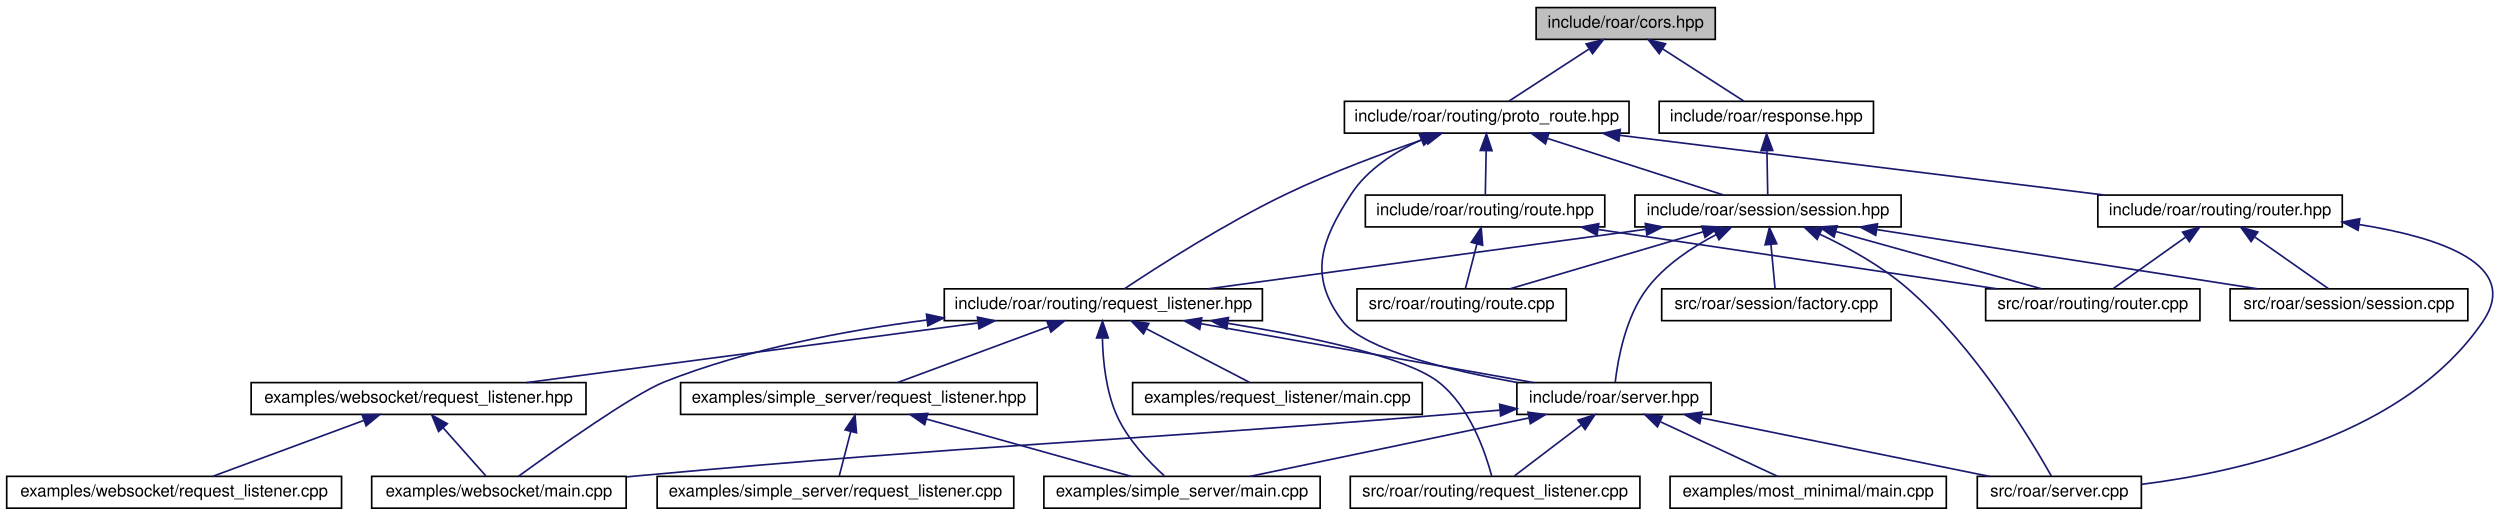
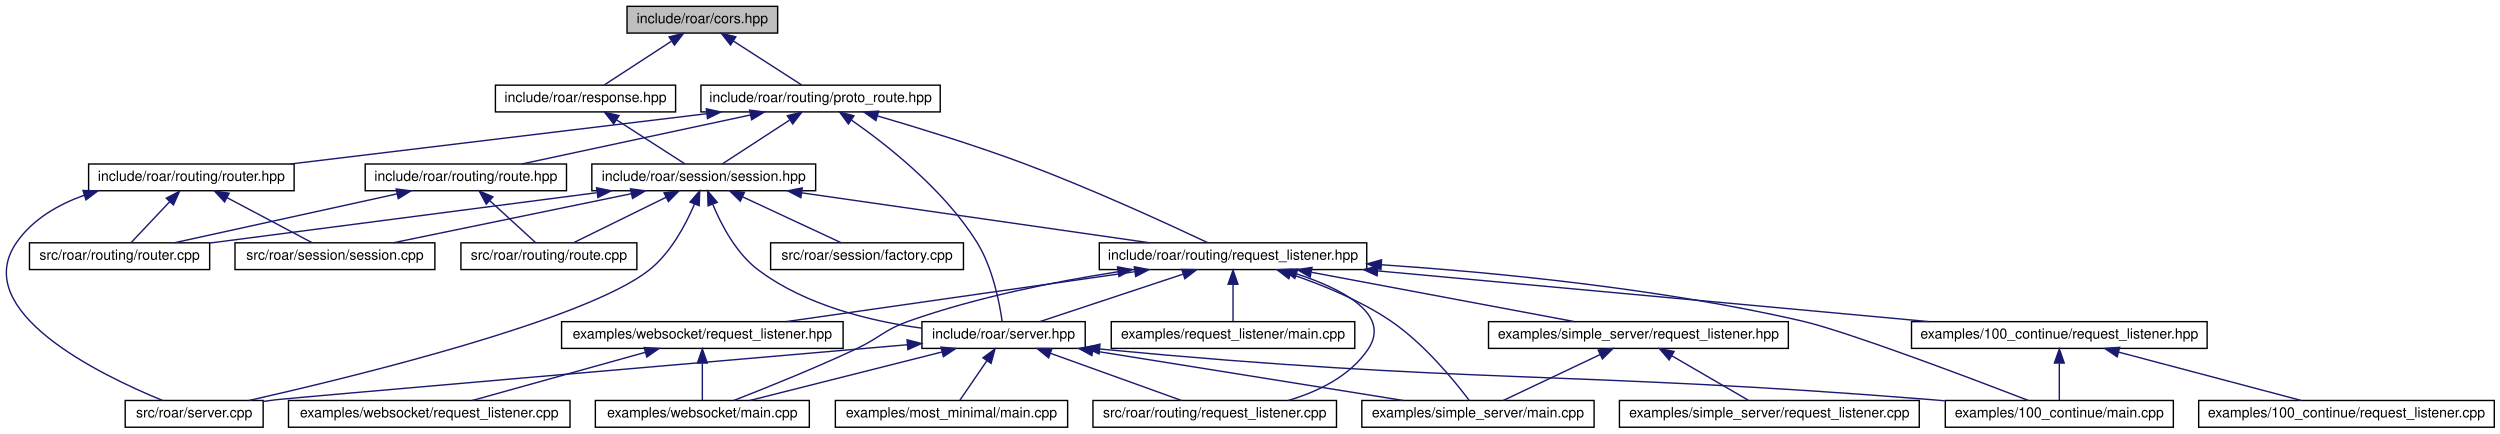
- <svg xmlns="http://www.w3.org/2000/svg" xmlns:xlink="http://www.w3.org/1999/xlink" width="1493pt" height="308pt" viewBox="0.00 0.00 1493.21 308.00">
+ <svg xmlns="http://www.w3.org/2000/svg" xmlns:xlink="http://www.w3.org/1999/xlink" width="1776pt" height="308pt" viewBox="0.00 0.00 1775.88 308.00">
  <g id="graph0" class="graph" transform="scale(1 1) rotate(0) translate(4 304)">
    <g id="node1" class="node">
      <g id="a_node1">
        <a xlink:title=" ">
-           <polygon fill="#bfbfbf" stroke="black" points="913.5,-280.5 913.5,-299.5 1020.5,-299.5 1020.5,-280.5 913.5,-280.5" />
-           <text text-anchor="middle" x="967" y="-287.5" font-family="Helvetica,sans-Serif" font-size="10.00">include/roar/cors.hpp</text>
+           <polygon fill="#bfbfbf" stroke="black" points="441.38,-280.5 441.38,-299.5 548.38,-299.5 548.38,-280.5 441.38,-280.5" />
+           <text text-anchor="middle" x="494.88" y="-287.5" font-family="Helvetica,sans-Serif" font-size="10.00">include/roar/cors.hpp</text>
        </a>
      </g>
    </g>
    <g id="node2" class="node">
      <g id="a_node2">
        <a xlink:href="response_8hpp.html" target="_top" xlink:title=" ">
-           <polygon fill="none" stroke="black" points="987,-224.5 987,-243.5 1115,-243.5 1115,-224.5 987,-224.5" />
-           <text text-anchor="middle" x="1051" y="-231.5" font-family="Helvetica,sans-Serif" font-size="10.00">include/roar/response.hpp</text>
+           <polygon fill="none" stroke="black" points="347.88,-224.5 347.88,-243.5 475.88,-243.5 475.88,-224.5 347.88,-224.5" />
+           <text text-anchor="middle" x="411.88" y="-231.5" font-family="Helvetica,sans-Serif" font-size="10.00">include/roar/response.hpp</text>
        </a>
      </g>
    </g>
    <g id="edge1" class="edge">
-       <path fill="none" stroke="midnightblue" d="M988.93,-274.9C1004.34,-265 1024.45,-252.07 1037.54,-243.65" />
-       <polygon fill="midnightblue" stroke="midnightblue" points="987.02,-271.97 980.5,-280.32 990.8,-277.86 987.02,-271.97" />
-     </g>
-     <g id="node20" class="node">
-       <g id="a_node20">
+       <path fill="none" stroke="midnightblue" d="M472.78,-274.62C457.62,-264.76 438,-251.99 425.18,-243.65" />
+       <polygon fill="midnightblue" stroke="midnightblue" points="471.25,-277.8 481.54,-280.32 475.07,-271.94 471.25,-277.8" />
+     </g>
+     <g id="node23" class="node">
+       <g id="a_node23">
        <a xlink:href="proto__route_8hpp.html" target="_top" xlink:title=" ">
-           <polygon fill="none" stroke="black" points="799,-224.5 799,-243.5 969,-243.5 969,-224.5 799,-224.5" />
-           <text text-anchor="middle" x="884" y="-231.5" font-family="Helvetica,sans-Serif" font-size="10.00">include/roar/routing/proto_route.hpp</text>
-         </a>
-       </g>
-     </g>
-     <g id="edge26" class="edge">
-       <path fill="none" stroke="midnightblue" d="M944.9,-274.62C929.74,-264.76 910.12,-251.99 897.3,-243.65" />
-       <polygon fill="midnightblue" stroke="midnightblue" points="943.37,-277.8 953.66,-280.32 947.19,-271.94 943.37,-277.8" />
+           <polygon fill="none" stroke="black" points="493.88,-224.5 493.88,-243.5 663.88,-243.5 663.88,-224.5 493.88,-224.5" />
+           <text text-anchor="middle" x="578.88" y="-231.5" font-family="Helvetica,sans-Serif" font-size="10.00">include/roar/routing/proto_route.hpp</text>
+         </a>
+       </g>
+     </g>
+     <g id="edge31" class="edge">
+       <path fill="none" stroke="midnightblue" d="M516.81,-274.9C532.22,-265 552.33,-252.07 565.42,-243.65" />
+       <polygon fill="midnightblue" stroke="midnightblue" points="514.9,-271.97 508.38,-280.32 518.68,-277.86 514.9,-271.97" />
    </g>
    <g id="node3" class="node">
      <g id="a_node3">
        <a xlink:href="session_8hpp.html" target="_top" xlink:title=" ">
-           <polygon fill="none" stroke="black" points="972.5,-168.5 972.5,-187.5 1131.5,-187.5 1131.5,-168.5 972.5,-168.5" />
-           <text text-anchor="middle" x="1052" y="-175.5" font-family="Helvetica,sans-Serif" font-size="10.00">include/roar/session/session.hpp</text>
+           <polygon fill="none" stroke="black" points="416.38,-168.5 416.38,-187.5 575.38,-187.5 575.38,-168.5 416.38,-168.5" />
+           <text text-anchor="middle" x="495.88" y="-175.5" font-family="Helvetica,sans-Serif" font-size="10.00">include/roar/session/session.hpp</text>
        </a>
      </g>
    </g>
    <g id="edge2" class="edge">
-       <path fill="none" stroke="midnightblue" d="M1051.36,-213.8C1051.52,-204.91 1051.71,-194.78 1051.84,-187.75" />
-       <polygon fill="midnightblue" stroke="midnightblue" points="1047.85,-214.02 1051.17,-224.08 1054.85,-214.15 1047.85,-214.02" />
+       <path fill="none" stroke="midnightblue" d="M433.81,-218.9C449.22,-209 469.33,-196.07 482.42,-187.65" />
+       <polygon fill="midnightblue" stroke="midnightblue" points="431.9,-215.97 425.38,-224.32 435.68,-221.86 431.9,-215.97" />
    </g>
    <g id="node4" class="node">
      <g id="a_node4">
        <a xlink:href="include_2roar_2routing_2request__listener_8hpp.html" target="_top" xlink:title=" ">
-           <polygon fill="none" stroke="black" points="560,-112.5 560,-131.5 750,-131.5 750,-112.5 560,-112.5" />
-           <text text-anchor="middle" x="655" y="-119.5" font-family="Helvetica,sans-Serif" font-size="10.00">include/roar/routing/request_listener.hpp</text>
+           <polygon fill="none" stroke="black" points="776.88,-112.5 776.88,-131.5 966.88,-131.5 966.88,-112.5 776.88,-112.5" />
+           <text text-anchor="middle" x="871.88" y="-119.5" font-family="Helvetica,sans-Serif" font-size="10.00">include/roar/routing/request_listener.hpp</text>
        </a>
      </g>
    </g>
    <g id="edge3" class="edge">
-       <path fill="none" stroke="midnightblue" d="M978.79,-167.04C903.81,-156.84 788.49,-141.16 717.61,-131.52" />
-       <polygon fill="midnightblue" stroke="midnightblue" points="978.71,-170.56 989.09,-168.44 979.66,-163.63 978.71,-170.56" />
+       <path fill="none" stroke="midnightblue" d="M565.65,-166.98C636.68,-156.78 745.59,-141.14 812.58,-131.52" />
+       <polygon fill="midnightblue" stroke="midnightblue" points="564.86,-163.56 555.46,-168.44 565.85,-170.49 564.86,-163.56" />
+     </g>
+     <g id="node15" class="node">
+       <g id="a_node15">
+         <a xlink:href="server_8hpp.html" target="_top" xlink:title=" ">
+           <polygon fill="none" stroke="black" points="650.88,-56.5 650.88,-75.5 766.88,-75.5 766.88,-56.5 650.88,-56.5" />
+           <text text-anchor="middle" x="708.88" y="-63.5" font-family="Helvetica,sans-Serif" font-size="10.00">include/roar/server.hpp</text>
+         </a>
+       </g>
+     </g>
+     <g id="edge25" class="edge">
+       <path fill="none" stroke="midnightblue" d="M502.31,-158.78C508.44,-144.01 519.1,-123.79 534.88,-112 568.37,-86.97 614.48,-75.82 650.81,-70.87" />
+       <polygon fill="midnightblue" stroke="midnightblue" points="498.95,-157.77 498.64,-168.36 505.48,-160.28 498.95,-157.77" />
+     </g>
+     <g id="node18" class="node">
+       <g id="a_node18">
+         <a xlink:href="server_8cpp.html" target="_top" xlink:title=" ">
+           <polygon fill="none" stroke="black" points="84.88,-0.5 84.88,-19.5 182.88,-19.5 182.88,-0.5 84.88,-0.5" />
+           <text text-anchor="middle" x="133.88" y="-7.5" font-family="Helvetica,sans-Serif" font-size="10.00">src/roar/server.cpp</text>
+         </a>
+       </g>
+     </g>
+     <g id="edge28" class="edge">
+       <path fill="none" stroke="midnightblue" d="M489.3,-158.98C483.07,-144.34 472.36,-124.18 456.88,-112 411.92,-76.62 248.44,-36.62 172.78,-19.5" />
+       <polygon fill="midnightblue" stroke="midnightblue" points="486.12,-160.46 493.04,-168.47 492.63,-157.89 486.12,-160.46" />
+     </g>
+     <g id="node19" class="node">
+       <g id="a_node19">
+         <a xlink:href="route_8cpp.html" target="_top" xlink:title=" ">
+           <polygon fill="none" stroke="black" points="323.38,-112.5 323.38,-131.5 448.38,-131.5 448.38,-112.5 323.38,-112.5" />
+           <text text-anchor="middle" x="385.88" y="-119.5" font-family="Helvetica,sans-Serif" font-size="10.00">src/roar/routing/route.cpp</text>
+         </a>
+       </g>
+     </g>
+     <g id="edge26" class="edge">
+       <path fill="none" stroke="midnightblue" d="M469.12,-163.86C448.72,-153.85 421.21,-140.35 403.51,-131.65" />
+       <polygon fill="midnightblue" stroke="midnightblue" points="467.69,-167.06 478.21,-168.32 470.77,-160.78 467.69,-167.06" />
+     </g>
+     <g id="node20" class="node">
+       <g id="a_node20">
+         <a xlink:href="router_8cpp.html" target="_top" xlink:title=" ">
+           <polygon fill="none" stroke="black" points="16.88,-112.5 16.88,-131.5 144.88,-131.5 144.88,-112.5 16.88,-112.5" />
+           <text text-anchor="middle" x="80.88" y="-119.5" font-family="Helvetica,sans-Serif" font-size="10.00">src/roar/routing/router.cpp</text>
+         </a>
+       </g>
+     </g>
+     <g id="edge27" class="edge">
+       <path fill="none" stroke="midnightblue" d="M419.77,-167.1C340.92,-156.84 219.06,-140.98 144.97,-131.34" />
+       <polygon fill="midnightblue" stroke="midnightblue" points="419.75,-170.62 430.12,-168.44 420.66,-163.68 419.75,-170.62" />
+     </g>
+     <g id="node21" class="node">
+       <g id="a_node21">
+         <a xlink:href="factory_8cpp.html" target="_top" xlink:title=" ">
+           <polygon fill="none" stroke="black" points="543.38,-112.5 543.38,-131.5 680.38,-131.5 680.38,-112.5 543.38,-112.5" />
+           <text text-anchor="middle" x="611.88" y="-119.5" font-family="Helvetica,sans-Serif" font-size="10.00">src/roar/session/factory.cpp</text>
+         </a>
+       </g>
+     </g>
+     <g id="edge29" class="edge">
+       <path fill="none" stroke="midnightblue" d="M523.6,-164.1C545.27,-154.01 574.78,-140.27 593.59,-131.52" />
+       <polygon fill="midnightblue" stroke="midnightblue" points="521.85,-161.05 514.26,-168.44 524.8,-167.4 521.85,-161.05" />
+     </g>
+     <g id="node22" class="node">
+       <g id="a_node22">
+         <a xlink:href="session_8cpp.html" target="_top" xlink:title=" ">
+           <polygon fill="none" stroke="black" points="162.88,-112.5 162.88,-131.5 304.88,-131.5 304.88,-112.5 162.88,-112.5" />
+           <text text-anchor="middle" x="233.88" y="-119.5" font-family="Helvetica,sans-Serif" font-size="10.00">src/roar/session/session.cpp</text>
+         </a>
+       </g>
+     </g>
+     <g id="edge30" class="edge">
+       <path fill="none" stroke="midnightblue" d="M444.5,-166.41C394.98,-156.2 321.02,-140.96 275.2,-131.52" />
+       <polygon fill="midnightblue" stroke="midnightblue" points="443.86,-169.85 454.37,-168.44 445.28,-163 443.86,-169.85" />
+     </g>
+     <g id="node5" class="node">
+       <g id="a_node5">
+         <a xlink:href="100__continue_2main_8cpp.html" target="_top" xlink:title=" ">
+           <polygon fill="none" stroke="black" points="1377.88,-0.5 1377.88,-19.5 1539.88,-19.5 1539.88,-0.5 1377.88,-0.5" />
+           <text text-anchor="middle" x="1458.88" y="-7.5" font-family="Helvetica,sans-Serif" font-size="10.00">examples/100_continue/main.cpp</text>
+         </a>
+       </g>
+     </g>
+     <g id="edge4" class="edge">
+       <path fill="none" stroke="midnightblue" d="M977.3,-115.92C1059.48,-110.36 1176.02,-98.97 1275.88,-76 1307.59,-68.71 1395.5,-35.47 1436.85,-19.55" />
+       <polygon fill="midnightblue" stroke="midnightblue" points="976.95,-112.43 967.2,-116.58 977.41,-119.42 976.95,-112.43" />
+     </g>
+     <g id="node6" class="node">
+       <g id="a_node6">
+         <a xlink:href="examples_2100__continue_2request__listener_8hpp.html" target="_top" xlink:title=" ">
+           <polygon fill="none" stroke="black" points="1353.88,-56.5 1353.88,-75.5 1563.88,-75.5 1563.88,-56.5 1353.88,-56.5" />
+           <text text-anchor="middle" x="1458.88" y="-63.5" font-family="Helvetica,sans-Serif" font-size="10.00">examples/100_continue/request_listener.hpp</text>
+         </a>
+       </g>
+     </g>
+     <g id="edge5" class="edge">
+       <path fill="none" stroke="midnightblue" d="M974.74,-111.54C1085.36,-101.36 1259.68,-85.33 1366.19,-75.53" />
+       <polygon fill="midnightblue" stroke="midnightblue" points="974.21,-108.07 964.57,-112.47 974.85,-115.04 974.21,-108.07" />
+     </g>
+     <g id="node8" class="node">
+       <g id="a_node8">
+         <a xlink:href="request__listener_2main_8cpp.html" target="_top" xlink:title=" ">
+           <polygon fill="none" stroke="black" points="785.38,-56.5 785.38,-75.5 958.38,-75.5 958.38,-56.5 785.38,-56.5" />
+           <text text-anchor="middle" x="871.88" y="-63.5" font-family="Helvetica,sans-Serif" font-size="10.00">examples/request_listener/main.cpp</text>
+         </a>
+       </g>
+     </g>
+     <g id="edge8" class="edge">
+       <path fill="none" stroke="midnightblue" d="M871.88,-101.8C871.88,-92.91 871.88,-82.78 871.88,-75.75" />
+       <polygon fill="midnightblue" stroke="midnightblue" points="868.38,-102.08 871.88,-112.08 875.38,-102.08 868.38,-102.08" />
+     </g>
+     <g id="node9" class="node">
+       <g id="a_node9">
+         <a xlink:href="simple__server_2main_8cpp.html" target="_top" xlink:title=" ">
+           <polygon fill="none" stroke="black" points="963.38,-0.5 963.38,-19.5 1128.38,-19.5 1128.38,-0.5 963.38,-0.5" />
+           <text text-anchor="middle" x="1045.88" y="-7.5" font-family="Helvetica,sans-Serif" font-size="10.00">examples/simple_server/main.cpp</text>
+         </a>
+       </g>
+     </g>
+     <g id="edge9" class="edge">
+       <path fill="none" stroke="midnightblue" d="M912.88,-109.23C935.04,-101.74 962.22,-90.68 983.88,-76 1007.64,-59.9 1029.27,-33.37 1039.56,-19.71" />
+       <polygon fill="midnightblue" stroke="midnightblue" points="911.52,-105.99 903.09,-112.42 913.68,-112.65 911.52,-105.99" />
+     </g>
+     <g id="node10" class="node">
+       <g id="a_node10">
+         <a xlink:href="examples_2simple__server_2request__listener_8hpp.html" target="_top" xlink:title=" ">
+           <polygon fill="none" stroke="black" points="1053.38,-56.5 1053.38,-75.5 1266.38,-75.5 1266.38,-56.5 1053.38,-56.5" />
+           <text text-anchor="middle" x="1159.88" y="-63.5" font-family="Helvetica,sans-Serif" font-size="10.00">examples/simple_server/request_listener.hpp</text>
+         </a>
+       </g>
+     </g>
+     <g id="edge10" class="edge">
+       <path fill="none" stroke="midnightblue" d="M927.68,-110.54C982.11,-100.33 1063.88,-85 1114.46,-75.52" />
+       <polygon fill="midnightblue" stroke="midnightblue" points="926.7,-107.16 917.51,-112.44 927.99,-114.04 926.7,-107.16" />
    </g>
    <g id="node12" class="node">
      <g id="a_node12">
-         <a xlink:href="server_8hpp.html" target="_top" xlink:title=" ">
-           <polygon fill="none" stroke="black" points="902,-56.5 902,-75.5 1018,-75.5 1018,-56.5 902,-56.5" />
-           <text text-anchor="middle" x="960" y="-63.5" font-family="Helvetica,sans-Serif" font-size="10.00">include/roar/server.hpp</text>
-         </a>
-       </g>
+         <a xlink:href="websocket_2main_8cpp.html" target="_top" xlink:title=" ">
+           <polygon fill="none" stroke="black" points="418.88,-0.5 418.88,-19.5 570.88,-19.5 570.88,-0.5 418.88,-0.5" />
+           <text text-anchor="middle" x="494.88" y="-7.5" font-family="Helvetica,sans-Serif" font-size="10.00">examples/websocket/main.cpp</text>
+         </a>
+       </g>
+     </g>
+     <g id="edge13" class="edge">
+       <path fill="none" stroke="midnightblue" d="M790.32,-110.96C745.64,-104 689.78,-92.88 641.88,-76 623.88,-69.66 621.16,-64.09 603.88,-56 574.4,-42.19 539.49,-28.18 517.27,-19.54" />
+       <polygon fill="midnightblue" stroke="midnightblue" points="789.84,-114.43 800.25,-112.47 790.89,-107.51 789.84,-114.43" />
+     </g>
+     <g id="node13" class="node">
+       <g id="a_node13">
+         <a xlink:href="examples_2websocket_2request__listener_8hpp.html" target="_top" xlink:title=" ">
+           <polygon fill="none" stroke="black" points="394.88,-56.5 394.88,-75.5 594.88,-75.5 594.88,-56.5 394.88,-56.5" />
+           <text text-anchor="middle" x="494.88" y="-63.5" font-family="Helvetica,sans-Serif" font-size="10.00">examples/websocket/request_listener.hpp</text>
+         </a>
+       </g>
+     </g>
+     <g id="edge14" class="edge">
+       <path fill="none" stroke="midnightblue" d="M801.92,-110.98C730.71,-100.78 621.5,-85.14 554.34,-75.52" />
+       <polygon fill="midnightblue" stroke="midnightblue" points="801.75,-114.49 812.14,-112.44 802.74,-107.56 801.75,-114.49" />
+     </g>
+     <g id="edge17" class="edge">
+       <path fill="none" stroke="midnightblue" d="M836.18,-109.17C805.48,-99 761.96,-84.59 734.59,-75.52" />
+       <polygon fill="midnightblue" stroke="midnightblue" points="835.46,-112.62 846.05,-112.44 837.66,-105.98 835.46,-112.62" />
+     </g>
+     <g id="node17" class="node">
+       <g id="a_node17">
+         <a xlink:href="src_2roar_2routing_2request__listener_8cpp.html" target="_top" xlink:title=" ">
+           <polygon fill="none" stroke="black" points="772.38,-0.5 772.38,-19.5 945.38,-19.5 945.38,-0.5 772.38,-0.5" />
+           <text text-anchor="middle" x="858.88" y="-7.5" font-family="Helvetica,sans-Serif" font-size="10.00">src/roar/routing/request_listener.cpp</text>
+         </a>
+       </g>
+     </g>
+     <g id="edge24" class="edge">
+       <path fill="none" stroke="midnightblue" d="M917.16,-109.41C949.48,-98.77 984.51,-80.86 967.88,-56 955.07,-36.86 932.47,-25.85 911.16,-19.52" />
+       <polygon fill="midnightblue" stroke="midnightblue" points="915.79,-106.17 907.28,-112.48 917.86,-112.86 915.79,-106.17" />
+     </g>
+     <g id="edge6" class="edge">
+       <path fill="none" stroke="midnightblue" d="M1458.88,-45.8C1458.88,-36.91 1458.88,-26.78 1458.88,-19.75" />
+       <polygon fill="midnightblue" stroke="midnightblue" points="1455.38,-46.08 1458.88,-56.08 1462.38,-46.08 1455.38,-46.08" />
+     </g>
+     <g id="node7" class="node">
+       <g id="a_node7">
+         <a xlink:href="examples_2100__continue_2request__listener_8cpp.html" target="_top" xlink:title=" ">
+           <polygon fill="none" stroke="black" points="1557.88,-0.5 1557.88,-19.5 1767.88,-19.5 1767.88,-0.5 1557.88,-0.5" />
+           <text text-anchor="middle" x="1662.88" y="-7.5" font-family="Helvetica,sans-Serif" font-size="10.00">examples/100_continue/request_listener.cpp</text>
+         </a>
+       </g>
+     </g>
+     <g id="edge7" class="edge">
+       <path fill="none" stroke="midnightblue" d="M1501.08,-53.83C1539.6,-43.63 1595.7,-28.78 1630.71,-19.52" />
+       <polygon fill="midnightblue" stroke="midnightblue" points="1499.98,-50.5 1491.2,-56.44 1501.77,-57.27 1499.98,-50.5" />
+     </g>
+     <g id="edge11" class="edge">
+       <path fill="none" stroke="midnightblue" d="M1132.64,-52.1C1111.34,-42.01 1082.34,-28.27 1063.86,-19.52" />
+       <polygon fill="midnightblue" stroke="midnightblue" points="1131.28,-55.33 1141.82,-56.44 1134.28,-49 1131.28,-55.33" />
+     </g>
+     <g id="node11" class="node">
+       <g id="a_node11">
+         <a xlink:href="examples_2simple__server_2request__listener_8cpp.html" target="_top" xlink:title=" ">
+           <polygon fill="none" stroke="black" points="1146.38,-0.5 1146.38,-19.5 1359.38,-19.5 1359.38,-0.5 1146.38,-0.5" />
+           <text text-anchor="middle" x="1252.88" y="-7.5" font-family="Helvetica,sans-Serif" font-size="10.00">examples/simple_server/request_listener.cpp</text>
+         </a>
+       </g>
+     </g>
+     <g id="edge12" class="edge">
+       <path fill="none" stroke="midnightblue" d="M1183.69,-51.18C1200.8,-41.24 1223.35,-28.15 1237.98,-19.65" />
+       <polygon fill="midnightblue" stroke="midnightblue" points="1181.71,-48.28 1174.82,-56.32 1185.23,-54.33 1181.71,-48.28" />
+     </g>
+     <g id="edge15" class="edge">
+       <path fill="none" stroke="midnightblue" d="M494.88,-45.8C494.88,-36.91 494.88,-26.78 494.88,-19.75" />
+       <polygon fill="midnightblue" stroke="midnightblue" points="491.38,-46.08 494.88,-56.08 498.38,-46.08 491.38,-46.08" />
+     </g>
+     <g id="node14" class="node">
+       <g id="a_node14">
+         <a xlink:href="examples_2websocket_2request__listener_8cpp.html" target="_top" xlink:title=" ">
+           <polygon fill="none" stroke="black" points="200.88,-0.5 200.88,-19.5 400.88,-19.5 400.88,-0.5 200.88,-0.5" />
+           <text text-anchor="middle" x="300.88" y="-7.5" font-family="Helvetica,sans-Serif" font-size="10.00">examples/websocket/request_listener.cpp</text>
+         </a>
+       </g>
+     </g>
+     <g id="edge16" class="edge">
+       <path fill="none" stroke="midnightblue" d="M454.28,-53.7C417.66,-43.51 364.62,-28.74 331.48,-19.52" />
+       <polygon fill="midnightblue" stroke="midnightblue" points="453.57,-57.13 464.14,-56.44 455.45,-50.39 453.57,-57.13" />
+     </g>
+     <g id="edge18" class="edge">
+       <path fill="none" stroke="midnightblue" d="M777.36,-56.04C1040.99,-30.95 1109.47,-40.85 1368.88,-20 1371.7,-19.77 1374.56,-19.53 1377.46,-19.29" />
+       <polygon fill="midnightblue" stroke="midnightblue" points="776.71,-52.58 767.09,-57.02 777.38,-59.55 776.71,-52.58" />
    </g>
    <g id="edge20" class="edge">
-       <path fill="none" stroke="midnightblue" d="M1021.08,-163.91C1006.76,-156.45 990.61,-145.81 980,-132 966.9,-114.96 962.32,-89.3 960.76,-75.88" />
-       <polygon fill="midnightblue" stroke="midnightblue" points="1019.62,-167.1 1030.14,-168.36 1022.71,-160.82 1019.62,-167.1" />
-     </g>
-     <g id="node15" class="node">
-       <g id="a_node15">
-         <a xlink:href="server_8cpp.html" target="_top" xlink:title=" ">
-           <polygon fill="none" stroke="black" points="1177,-0.5 1177,-19.5 1275,-19.5 1275,-0.5 1177,-0.5" />
-           <text text-anchor="middle" x="1226" y="-7.5" font-family="Helvetica,sans-Serif" font-size="10.00">src/roar/server.cpp</text>
-         </a>
-       </g>
-     </g>
-     <g id="edge23" class="edge">
-       <path fill="none" stroke="midnightblue" d="M1082.94,-164.13C1099.47,-156.34 1119.54,-145.33 1135,-132 1175.62,-96.99 1209.29,-40.94 1221.29,-19.62" />
-       <polygon fill="midnightblue" stroke="midnightblue" points="1081.34,-161.02 1073.68,-168.34 1084.24,-167.39 1081.34,-161.02" />
+       <path fill="none" stroke="midnightblue" d="M772.2,-54.85C835.87,-44.65 932.94,-29.1 992.73,-19.52" />
+       <polygon fill="midnightblue" stroke="midnightblue" points="771.6,-51.41 762.28,-56.44 772.71,-58.32 771.6,-51.41" />
+     </g>
+     <g id="edge21" class="edge">
+       <path fill="none" stroke="midnightblue" d="M665.12,-53.96C624.71,-43.76 565.51,-28.82 528.63,-19.52" />
+       <polygon fill="midnightblue" stroke="midnightblue" points="664.42,-57.39 674.97,-56.44 666.13,-50.6 664.42,-57.39" />
    </g>
    <g id="node16" class="node">
      <g id="a_node16">
-         <a xlink:href="route_8cpp.html" target="_top" xlink:title=" ">
-           <polygon fill="none" stroke="black" points="806.5,-112.5 806.5,-131.5 931.5,-131.5 931.5,-112.5 806.5,-112.5" />
-           <text text-anchor="middle" x="869" y="-119.5" font-family="Helvetica,sans-Serif" font-size="10.00">src/roar/routing/route.cpp</text>
-         </a>
-       </g>
-     </g>
-     <g id="edge21" class="edge">
-       <path fill="none" stroke="midnightblue" d="M1013.26,-165.57C978.74,-155.38 928.99,-140.7 897.86,-131.52" />
-       <polygon fill="midnightblue" stroke="midnightblue" points="1012.42,-168.97 1023,-168.44 1014.4,-162.26 1012.42,-168.97" />
-     </g>
-     <g id="node17" class="node">
-       <g id="a_node17">
-         <a xlink:href="router_8cpp.html" target="_top" xlink:title=" ">
-           <polygon fill="none" stroke="black" points="1182,-112.5 1182,-131.5 1310,-131.5 1310,-112.5 1182,-112.5" />
-           <text text-anchor="middle" x="1246" y="-119.5" font-family="Helvetica,sans-Serif" font-size="10.00">src/roar/routing/router.cpp</text>
-         </a>
-       </g>
+         <a xlink:href="most__minimal_2main_8cpp.html" target="_top" xlink:title=" ">
+           <polygon fill="none" stroke="black" points="589.38,-0.5 589.38,-19.5 754.38,-19.5 754.38,-0.5 589.38,-0.5" />
+           <text text-anchor="middle" x="671.88" y="-7.5" font-family="Helvetica,sans-Serif" font-size="10.00">examples/most_minimal/main.cpp</text>
+         </a>
+       </g>
+     </g>
+     <g id="edge19" class="edge">
+       <path fill="none" stroke="midnightblue" d="M696.93,-47.57C690.57,-38.27 683.01,-27.25 677.88,-19.75" />
+       <polygon fill="midnightblue" stroke="midnightblue" points="694.23,-49.81 702.77,-56.08 700.01,-45.86 694.23,-49.81" />
    </g>
    <g id="edge22" class="edge">
-       <path fill="none" stroke="midnightblue" d="M1092.6,-165.7C1129.22,-155.51 1182.26,-140.74 1215.4,-131.52" />
-       <polygon fill="midnightblue" stroke="midnightblue" points="1091.44,-162.39 1082.74,-168.44 1093.31,-169.13 1091.44,-162.39" />
-     </g>
-     <g id="node18" class="node">
-       <g id="a_node18">
-         <a xlink:href="factory_8cpp.html" target="_top" xlink:title=" ">
-           <polygon fill="none" stroke="black" points="988.5,-112.5 988.5,-131.5 1125.5,-131.5 1125.5,-112.5 988.5,-112.5" />
-           <text text-anchor="middle" x="1057" y="-119.5" font-family="Helvetica,sans-Serif" font-size="10.00">src/roar/session/factory.cpp</text>
-         </a>
-       </g>
-     </g>
-     <g id="edge24" class="edge">
-       <path fill="none" stroke="midnightblue" d="M1053.75,-158.1C1054.58,-149.14 1055.53,-138.86 1056.19,-131.75" />
-       <polygon fill="midnightblue" stroke="midnightblue" points="1050.26,-157.8 1052.83,-168.08 1057.23,-158.45 1050.26,-157.8" />
-     </g>
-     <g id="node19" class="node">
-       <g id="a_node19">
-         <a xlink:href="session_8cpp.html" target="_top" xlink:title=" ">
-           <polygon fill="none" stroke="black" points="1328,-112.5 1328,-131.5 1470,-131.5 1470,-112.5 1328,-112.5" />
-           <text text-anchor="middle" x="1399" y="-119.5" font-family="Helvetica,sans-Serif" font-size="10.00">src/roar/session/session.cpp</text>
-         </a>
-       </g>
-     </g>
-     <g id="edge25" class="edge">
-       <path fill="none" stroke="midnightblue" d="M1117.2,-166.85C1182.76,-156.65 1282.71,-141.1 1344.27,-131.52" />
-       <polygon fill="midnightblue" stroke="midnightblue" points="1116.33,-163.45 1106.98,-168.44 1117.4,-170.36 1116.33,-163.45" />
-     </g>
-     <g id="node5" class="node">
-       <g id="a_node5">
-         <a xlink:href="request__listener_2main_8cpp.html" target="_top" xlink:title=" ">
-           <polygon fill="none" stroke="black" points="672.5,-56.5 672.5,-75.5 845.5,-75.5 845.5,-56.5 672.5,-56.5" />
-           <text text-anchor="middle" x="759" y="-63.5" font-family="Helvetica,sans-Serif" font-size="10.00">examples/request_listener/main.cpp</text>
-         </a>
-       </g>
-     </g>
-     <g id="edge4" class="edge">
-       <path fill="none" stroke="midnightblue" d="M680.83,-107.59C700.06,-97.61 725.74,-84.27 742.33,-75.65" />
-       <polygon fill="midnightblue" stroke="midnightblue" points="678.97,-104.61 671.71,-112.32 682.2,-110.82 678.97,-104.61" />
-     </g>
-     <g id="node6" class="node">
-       <g id="a_node6">
-         <a xlink:href="simple__server_2main_8cpp.html" target="_top" xlink:title=" ">
-           <polygon fill="none" stroke="black" points="619.5,-0.5 619.5,-19.5 784.5,-19.5 784.5,-0.5 619.5,-0.5" />
-           <text text-anchor="middle" x="702" y="-7.5" font-family="Helvetica,sans-Serif" font-size="10.00">examples/simple_server/main.cpp</text>
-         </a>
-       </g>
-     </g>
-     <g id="edge5" class="edge">
-       <path fill="none" stroke="midnightblue" d="M654.46,-101.79C654.77,-88.42 656.57,-70.46 663,-56 669.47,-41.45 682.27,-28.12 691.44,-19.81" />
-       <polygon fill="midnightblue" stroke="midnightblue" points="650.96,-102.17 654.5,-112.16 657.96,-102.15 650.96,-102.17" />
-     </g>
-     <g id="node7" class="node">
-       <g id="a_node7">
-         <a xlink:href="examples_2simple__server_2request__listener_8hpp.html" target="_top" xlink:title=" ">
-           <polygon fill="none" stroke="black" points="402.5,-56.5 402.5,-75.5 615.5,-75.5 615.5,-56.5 402.5,-56.5" />
-           <text text-anchor="middle" x="509" y="-63.5" font-family="Helvetica,sans-Serif" font-size="10.00">examples/simple_server/request_listener.hpp</text>
-         </a>
-       </g>
-     </g>
-     <g id="edge6" class="edge">
-       <path fill="none" stroke="midnightblue" d="M622.3,-108.91C594.85,-98.75 556.33,-84.51 532.03,-75.52" />
-       <polygon fill="midnightblue" stroke="midnightblue" points="621.27,-112.26 631.87,-112.44 623.7,-105.69 621.27,-112.26" />
-     </g>
-     <g id="node9" class="node">
-       <g id="a_node9">
-         <a xlink:href="websocket_2main_8cpp.html" target="_top" xlink:title=" ">
-           <polygon fill="none" stroke="black" points="218,-0.5 218,-19.5 370,-19.5 370,-0.5 218,-0.5" />
-           <text text-anchor="middle" x="294" y="-7.5" font-family="Helvetica,sans-Serif" font-size="10.00">examples/websocket/main.cpp</text>
-         </a>
-       </g>
-     </g>
-     <g id="edge9" class="edge">
-       <path fill="none" stroke="midnightblue" d="M549.73,-112.89C500.81,-106.63 442.61,-95.56 393,-76 374.54,-68.72 327.65,-35.47 305.68,-19.55" />
-       <polygon fill="midnightblue" stroke="midnightblue" points="549.36,-116.37 559.71,-114.11 550.21,-109.42 549.36,-116.37" />
-     </g>
-     <g id="node10" class="node">
-       <g id="a_node10">
-         <a xlink:href="examples_2websocket_2request__listener_8hpp.html" target="_top" xlink:title=" ">
-           <polygon fill="none" stroke="black" points="146,-56.5 146,-75.5 346,-75.5 346,-56.5 146,-56.5" />
-           <text text-anchor="middle" x="246" y="-63.5" font-family="Helvetica,sans-Serif" font-size="10.00">examples/websocket/request_listener.hpp</text>
-         </a>
-       </g>
-     </g>
-     <g id="edge10" class="edge">
-       <path fill="none" stroke="midnightblue" d="M580.05,-111.1C502.82,-100.91 383.67,-85.18 310.5,-75.52" />
-       <polygon fill="midnightblue" stroke="midnightblue" points="579.82,-114.6 590.19,-112.44 580.74,-107.66 579.82,-114.6" />
-     </g>
-     <g id="edge13" class="edge">
-       <path fill="none" stroke="midnightblue" d="M713.38,-110.66C771.02,-100.46 858.12,-85.04 911.9,-75.52" />
-       <polygon fill="midnightblue" stroke="midnightblue" points="712.56,-107.25 703.33,-112.44 713.79,-114.15 712.56,-107.25" />
-     </g>
-     <g id="node14" class="node">
-       <g id="a_node14">
-         <a xlink:href="src_2roar_2routing_2request__listener_8cpp.html" target="_top" xlink:title=" ">
-           <polygon fill="none" stroke="black" points="802.5,-0.5 802.5,-19.5 975.5,-19.5 975.5,-0.5 802.5,-0.5" />
-           <text text-anchor="middle" x="889" y="-7.5" font-family="Helvetica,sans-Serif" font-size="10.00">src/roar/routing/request_listener.cpp</text>
-         </a>
-       </g>
-     </g>
-     <g id="edge19" class="edge">
-       <path fill="none" stroke="midnightblue" d="M729.5,-110.89C777.83,-103.1 835.34,-91.11 855,-76 873.78,-61.57 883.22,-33.79 886.98,-19.69" />
-       <polygon fill="midnightblue" stroke="midnightblue" points="728.67,-107.48 719.34,-112.49 729.76,-114.39 728.67,-107.48" />
-     </g>
-     <g id="edge7" class="edge">
-       <path fill="none" stroke="midnightblue" d="M549.39,-53.7C585.82,-43.51 638.59,-28.74 671.56,-19.52" />
-       <polygon fill="midnightblue" stroke="midnightblue" points="548.27,-50.38 539.58,-56.44 550.15,-57.12 548.27,-50.38" />
-     </g>
-     <g id="node8" class="node">
-       <g id="a_node8">
-         <a xlink:href="examples_2simple__server_2request__listener_8cpp.html" target="_top" xlink:title=" ">
-           <polygon fill="none" stroke="black" points="388.5,-0.5 388.5,-19.5 601.5,-19.5 601.5,-0.5 388.5,-0.5" />
-           <text text-anchor="middle" x="495" y="-7.5" font-family="Helvetica,sans-Serif" font-size="10.00">examples/simple_server/request_listener.cpp</text>
-         </a>
-       </g>
-     </g>
-     <g id="edge8" class="edge">
-       <path fill="none" stroke="midnightblue" d="M504.18,-46.4C501.83,-37.36 499.13,-26.94 497.27,-19.75" />
-       <polygon fill="midnightblue" stroke="midnightblue" points="500.79,-47.28 506.69,-56.08 507.57,-45.52 500.79,-47.28" />
-     </g>
-     <g id="edge11" class="edge">
-       <path fill="none" stroke="midnightblue" d="M260.73,-48.43C269.14,-38.97 279.35,-27.48 286.22,-19.75" />
-       <polygon fill="midnightblue" stroke="midnightblue" points="257.95,-46.28 253.93,-56.08 263.19,-50.93 257.95,-46.28" />
-     </g>
-     <g id="node11" class="node">
-       <g id="a_node11">
-         <a xlink:href="examples_2websocket_2request__listener_8cpp.html" target="_top" xlink:title=" ">
-           <polygon fill="none" stroke="black" points="0,-0.5 0,-19.5 200,-19.5 200,-0.5 0,-0.5" />
-           <text text-anchor="middle" x="100" y="-7.5" font-family="Helvetica,sans-Serif" font-size="10.00">examples/websocket/request_listener.cpp</text>
-         </a>
-       </g>
-     </g>
-     <g id="edge12" class="edge">
-       <path fill="none" stroke="midnightblue" d="M213.3,-52.91C185.85,-42.75 147.33,-28.51 123.03,-19.52" />
-       <polygon fill="midnightblue" stroke="midnightblue" points="212.27,-56.26 222.87,-56.44 214.7,-49.69 212.27,-56.26" />
-     </g>
-     <g id="edge15" class="edge">
-       <path fill="none" stroke="midnightblue" d="M909.1,-54.35C860.34,-44.14 787.71,-28.94 742.69,-19.52" />
-       <polygon fill="midnightblue" stroke="midnightblue" points="908.61,-57.82 919.12,-56.44 910.05,-50.97 908.61,-57.82" />
-     </g>
-     <g id="edge16" class="edge">
-       <path fill="none" stroke="midnightblue" d="M891.8,-59.05C879.55,-58.01 866.9,-56.96 855,-56 643.53,-38.94 590.29,-39.17 379,-20 376.19,-19.75 373.33,-19.48 370.44,-19.2" />
-       <polygon fill="midnightblue" stroke="midnightblue" points="891.71,-62.56 901.97,-59.92 892.3,-55.58 891.71,-62.56" />
-     </g>
-     <g id="node13" class="node">
-       <g id="a_node13">
-         <a xlink:href="most__minimal_2main_8cpp.html" target="_top" xlink:title=" ">
-           <polygon fill="none" stroke="black" points="993.5,-0.5 993.5,-19.5 1158.5,-19.5 1158.5,-0.5 993.5,-0.5" />
-           <text text-anchor="middle" x="1076" y="-7.5" font-family="Helvetica,sans-Serif" font-size="10.00">examples/most_minimal/main.cpp</text>
-         </a>
-       </g>
-     </g>
-     <g id="edge14" class="edge">
-       <path fill="none" stroke="midnightblue" d="M987.72,-52.1C1009.39,-42.01 1038.9,-28.27 1057.71,-19.52" />
-       <polygon fill="midnightblue" stroke="midnightblue" points="985.97,-49.05 978.38,-56.44 988.92,-55.4 985.97,-49.05" />
-     </g>
-     <g id="edge17" class="edge">
-       <path fill="none" stroke="midnightblue" d="M940.41,-50.1C927.63,-40.38 911.39,-28.03 900.61,-19.83" />
-       <polygon fill="midnightblue" stroke="midnightblue" points="938.51,-53.06 948.59,-56.32 942.75,-47.48 938.51,-53.06" />
-     </g>
-     <g id="edge18" class="edge">
-       <path fill="none" stroke="midnightblue" d="M1012.17,-54.41C1062.44,-44.2 1137.53,-28.96 1184.05,-19.52" />
-       <polygon fill="midnightblue" stroke="midnightblue" points="1011.25,-51.02 1002.15,-56.44 1012.64,-57.88 1011.25,-51.02" />
+       <path fill="none" stroke="midnightblue" d="M742.1,-53.04C770.33,-42.88 810.14,-28.55 835.22,-19.52" />
+       <polygon fill="midnightblue" stroke="midnightblue" points="740.87,-49.76 732.65,-56.44 743.24,-56.35 740.87,-49.76" />
+     </g>
+     <g id="edge23" class="edge">
+       <path fill="none" stroke="midnightblue" d="M640.54,-59.11C502.58,-47.22 202.88,-21.33 191.88,-20 188.95,-19.65 185.93,-19.26 182.9,-18.84" />
+       <polygon fill="midnightblue" stroke="midnightblue" points="640.32,-62.61 650.59,-59.98 640.93,-55.63 640.32,-62.61" />
+     </g>
+     <g id="edge41" class="edge">
+       <path fill="none" stroke="midnightblue" d="M556.78,-218.62C541.62,-208.76 522,-195.99 509.18,-187.65" />
+       <polygon fill="midnightblue" stroke="midnightblue" points="555.25,-221.8 565.54,-224.32 559.07,-215.94 555.25,-221.8" />
+     </g>
+     <g id="edge32" class="edge">
+       <path fill="none" stroke="midnightblue" d="M619.35,-221.63C648.43,-213.15 688.42,-200.86 722.88,-188 771,-170.04 826.01,-144.77 853.79,-131.65" />
+       <polygon fill="midnightblue" stroke="midnightblue" points="618.18,-218.33 609.54,-224.47 620.12,-225.05 618.18,-218.33" />
+     </g>
+     <g id="edge40" class="edge">
+       <path fill="none" stroke="midnightblue" d="M600.84,-218.66C625.97,-201.14 666.64,-169.19 689.88,-132 701.22,-113.85 706.04,-88.66 707.88,-75.6" />
+       <polygon fill="midnightblue" stroke="midnightblue" points="598.64,-215.93 592.35,-224.45 602.58,-221.71 598.64,-215.93" />
+     </g>
+     <g id="node24" class="node">
+       <g id="a_node24">
+         <a xlink:href="route_8hpp.html" target="_top" xlink:title=" ">
+           <polygon fill="none" stroke="black" points="255.38,-168.5 255.38,-187.5 398.38,-187.5 398.38,-168.5 255.38,-168.5" />
+           <text text-anchor="middle" x="326.88" y="-175.5" font-family="Helvetica,sans-Serif" font-size="10.00">include/roar/routing/route.hpp</text>
+         </a>
+       </g>
+     </g>
+     <g id="edge33" class="edge">
+       <path fill="none" stroke="midnightblue" d="M529.16,-222.35C481.54,-212.14 410.6,-196.94 366.62,-187.52" />
+       <polygon fill="midnightblue" stroke="midnightblue" points="528.44,-225.77 538.95,-224.44 529.91,-218.93 528.44,-225.77" />
+     </g>
+     <g id="node25" class="node">
+       <g id="a_node25">
+         <a xlink:href="router_8hpp.html" target="_top" xlink:title=" ">
+           <polygon fill="none" stroke="black" points="58.88,-168.5 58.88,-187.5 204.88,-187.5 204.88,-168.5 58.88,-168.5" />
+           <text text-anchor="middle" x="131.88" y="-175.5" font-family="Helvetica,sans-Serif" font-size="10.00">include/roar/routing/router.hpp</text>
+         </a>
+       </g>
    </g>
    <g id="edge36" class="edge">
-       <path fill="none" stroke="midnightblue" d="M920.39,-221.3C952.04,-211.13 997.17,-196.62 1025.5,-187.52" />
-       <polygon fill="midnightblue" stroke="midnightblue" points="919.07,-218.05 910.62,-224.44 921.21,-224.72 919.07,-218.05" />
-     </g>
-     <g id="edge27" class="edge">
-       <path fill="none" stroke="midnightblue" d="M847.72,-221.29C823.54,-213.04 791.32,-201.14 764,-188 727.66,-170.53 687.58,-144.82 667.67,-131.58" />
-       <polygon fill="midnightblue" stroke="midnightblue" points="846.62,-224.62 857.22,-224.49 848.86,-217.98 846.62,-224.62" />
+       <path fill="none" stroke="midnightblue" d="M498,-223.23C413.62,-213.04 282.67,-197.22 202.38,-187.52" />
+       <polygon fill="midnightblue" stroke="midnightblue" points="497.7,-226.72 508.05,-224.44 498.54,-219.77 497.7,-226.72" />
+     </g>
+     <g id="edge34" class="edge">
+       <path fill="none" stroke="midnightblue" d="M343.77,-161.54C354.29,-151.91 367.45,-139.87 376.23,-131.83" />
+       <polygon fill="midnightblue" stroke="midnightblue" points="341.37,-158.99 336.36,-168.32 346.1,-164.15 341.37,-158.99" />
    </g>
    <g id="edge35" class="edge">
-       <path fill="none" stroke="midnightblue" d="M844.83,-220.45C829.24,-213.41 812.73,-202.97 803,-188 784.55,-159.62 777.52,-138.95 798,-112 810.81,-95.15 861.08,-82.95 902.26,-75.54" />
-       <polygon fill="midnightblue" stroke="midnightblue" points="843.77,-223.8 854.35,-224.4 846.45,-217.33 843.77,-223.8" />
-     </g>
-     <g id="node21" class="node">
-       <g id="a_node21">
-         <a xlink:href="route_8hpp.html" target="_top" xlink:title=" ">
-           <polygon fill="none" stroke="black" points="811.5,-168.5 811.5,-187.5 954.5,-187.5 954.5,-168.5 811.5,-168.5" />
-           <text text-anchor="middle" x="883" y="-175.5" font-family="Helvetica,sans-Serif" font-size="10.00">include/roar/routing/route.hpp</text>
-         </a>
-       </g>
-     </g>
-     <g id="edge28" class="edge">
-       <path fill="none" stroke="midnightblue" d="M883.64,-213.8C883.48,-204.91 883.29,-194.78 883.16,-187.75" />
-       <polygon fill="midnightblue" stroke="midnightblue" points="880.15,-214.15 883.83,-224.08 887.15,-214.02 880.15,-214.15" />
-     </g>
-     <g id="node22" class="node">
-       <g id="a_node22">
-         <a xlink:href="router_8hpp.html" target="_top" xlink:title=" ">
-           <polygon fill="none" stroke="black" points="1249,-168.5 1249,-187.5 1395,-187.5 1395,-168.5 1249,-168.5" />
-           <text text-anchor="middle" x="1322" y="-175.5" font-family="Helvetica,sans-Serif" font-size="10.00">include/roar/routing/router.hpp</text>
-         </a>
-       </g>
-     </g>
-     <g id="edge31" class="edge">
-       <path fill="none" stroke="midnightblue" d="M963.5,-223.2C1046.19,-213 1174.33,-197.21 1252.92,-187.52" />
-       <polygon fill="midnightblue" stroke="midnightblue" points="962.9,-219.75 953.4,-224.44 963.76,-226.69 962.9,-219.75" />
-     </g>
-     <g id="edge29" class="edge">
-       <path fill="none" stroke="midnightblue" d="M878.18,-158.4C875.83,-149.36 873.13,-138.94 871.27,-131.75" />
-       <polygon fill="midnightblue" stroke="midnightblue" points="874.79,-159.28 880.69,-168.08 881.57,-157.52 874.79,-159.28" />
-     </g>
-     <g id="edge30" class="edge">
-       <path fill="none" stroke="midnightblue" d="M950.78,-166.92C1019.36,-156.71 1124.21,-141.12 1188.75,-131.52" />
-       <polygon fill="midnightblue" stroke="midnightblue" points="949.89,-163.51 940.52,-168.44 950.92,-170.43 949.89,-163.51" />
-     </g>
-     <g id="edge33" class="edge">
-       <path fill="none" stroke="midnightblue" d="M1405.14,-169.9C1453.95,-162.12 1501.95,-145.87 1479,-112 1433.37,-44.66 1334.85,-22.21 1275.1,-14.73" />
-       <polygon fill="midnightblue" stroke="midnightblue" points="1404.44,-166.47 1395.06,-171.39 1405.47,-173.39 1404.44,-166.47" />
-     </g>
-     <g id="edge32" class="edge">
-       <path fill="none" stroke="midnightblue" d="M1301.42,-162.38C1287.69,-152.62 1270.07,-140.11 1258.43,-131.83" />
-       <polygon fill="midnightblue" stroke="midnightblue" points="1299.61,-165.38 1309.79,-168.32 1303.66,-159.68 1299.61,-165.38" />
-     </g>
-     <g id="edge34" class="edge">
-       <path fill="none" stroke="midnightblue" d="M1342.9,-162.34C1356.91,-152.52 1374.88,-139.91 1386.66,-131.65" />
-       <polygon fill="midnightblue" stroke="midnightblue" points="1340.55,-159.72 1334.37,-168.32 1344.57,-165.45 1340.55,-159.72" />
+       <path fill="none" stroke="midnightblue" d="M278.05,-166.28C231.56,-156.08 162.52,-140.92 119.68,-131.52" />
+       <polygon fill="midnightblue" stroke="midnightblue" points="277.38,-169.72 287.9,-168.44 278.88,-162.88 277.38,-169.72" />
+     </g>
+     <g id="edge38" class="edge">
+       <path fill="none" stroke="midnightblue" d="M55.95,-165.35C37.23,-158.7 19.29,-148.28 7.88,-132 -26.41,-83.07 66.69,-37.79 111.42,-19.52" />
+       <polygon fill="midnightblue" stroke="midnightblue" points="54.89,-168.69 65.48,-168.41 57.03,-162.02 54.89,-168.69" />
+     </g>
+     <g id="edge37" class="edge">
+       <path fill="none" stroke="midnightblue" d="M116.5,-160.72C107.51,-151.2 96.52,-139.56 89.15,-131.75" />
+       <polygon fill="midnightblue" stroke="midnightblue" points="114.05,-163.22 123.46,-168.08 119.14,-158.41 114.05,-163.22" />
+     </g>
+     <g id="edge39" class="edge">
+       <path fill="none" stroke="midnightblue" d="M157.21,-163.59C176.07,-153.61 201.26,-140.27 217.53,-131.65" />
+       <polygon fill="midnightblue" stroke="midnightblue" points="155.47,-160.55 148.27,-168.32 158.74,-166.74 155.47,-160.55" />
    </g>
  </g>
</svg>
